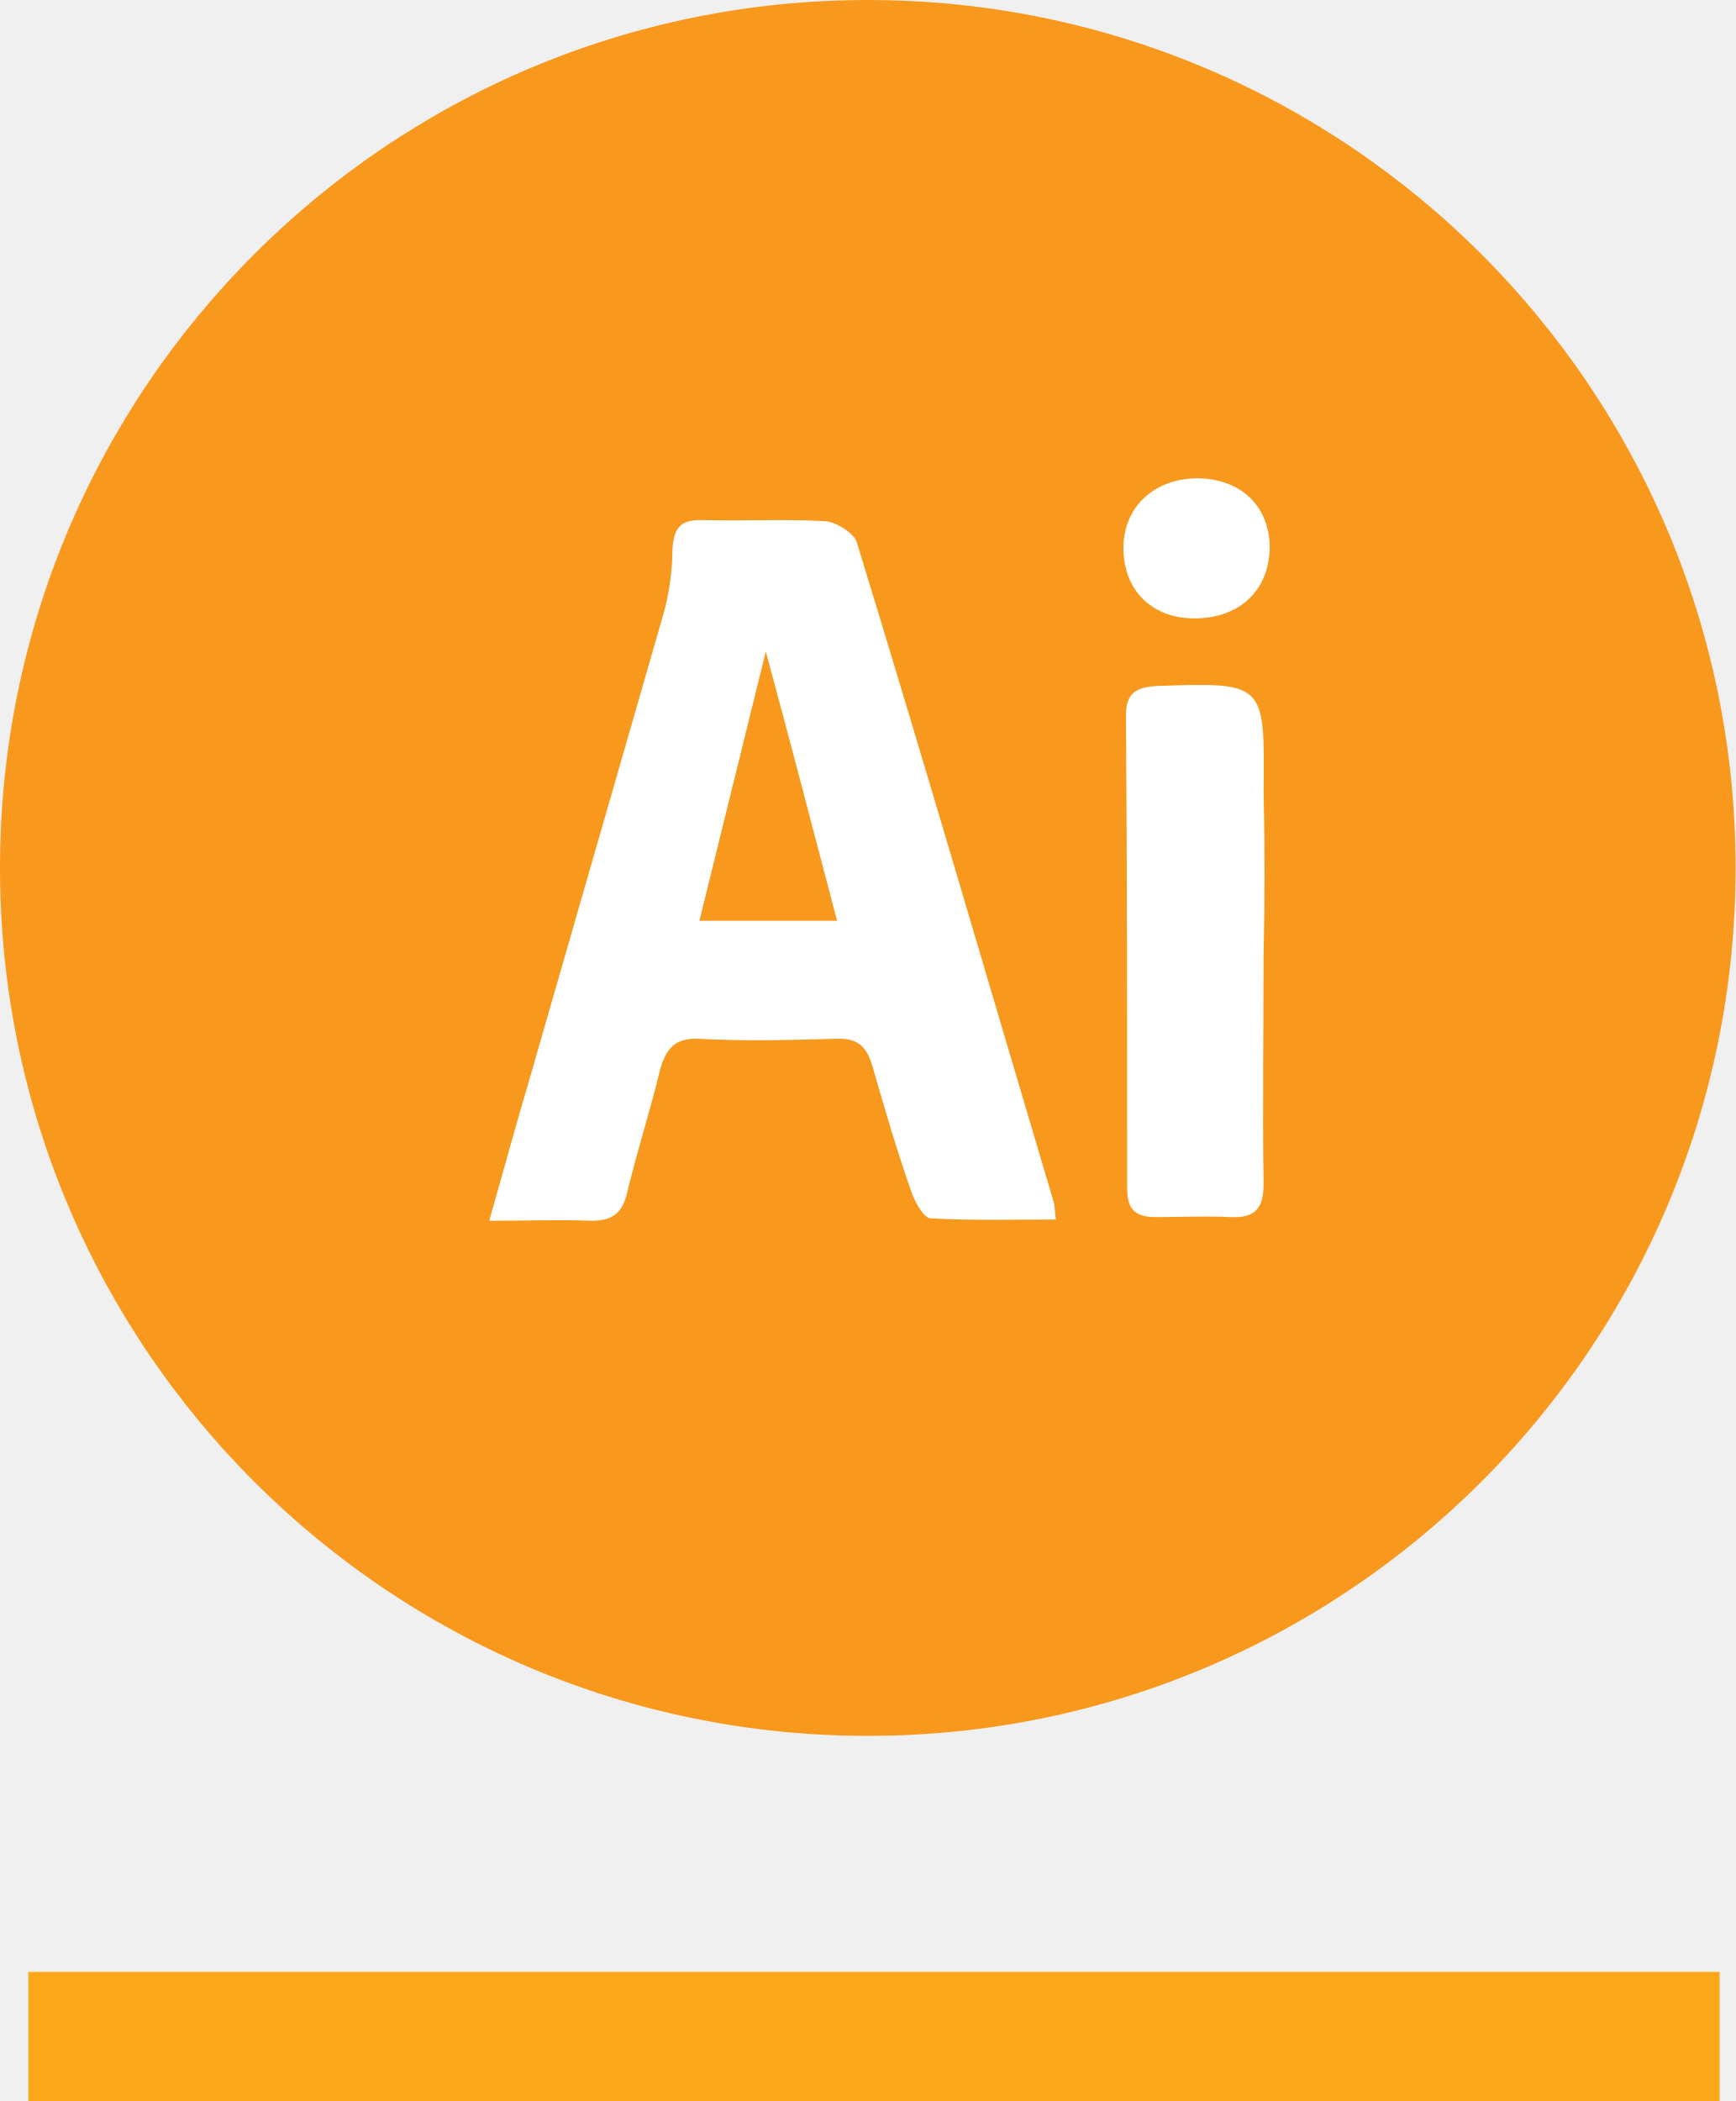
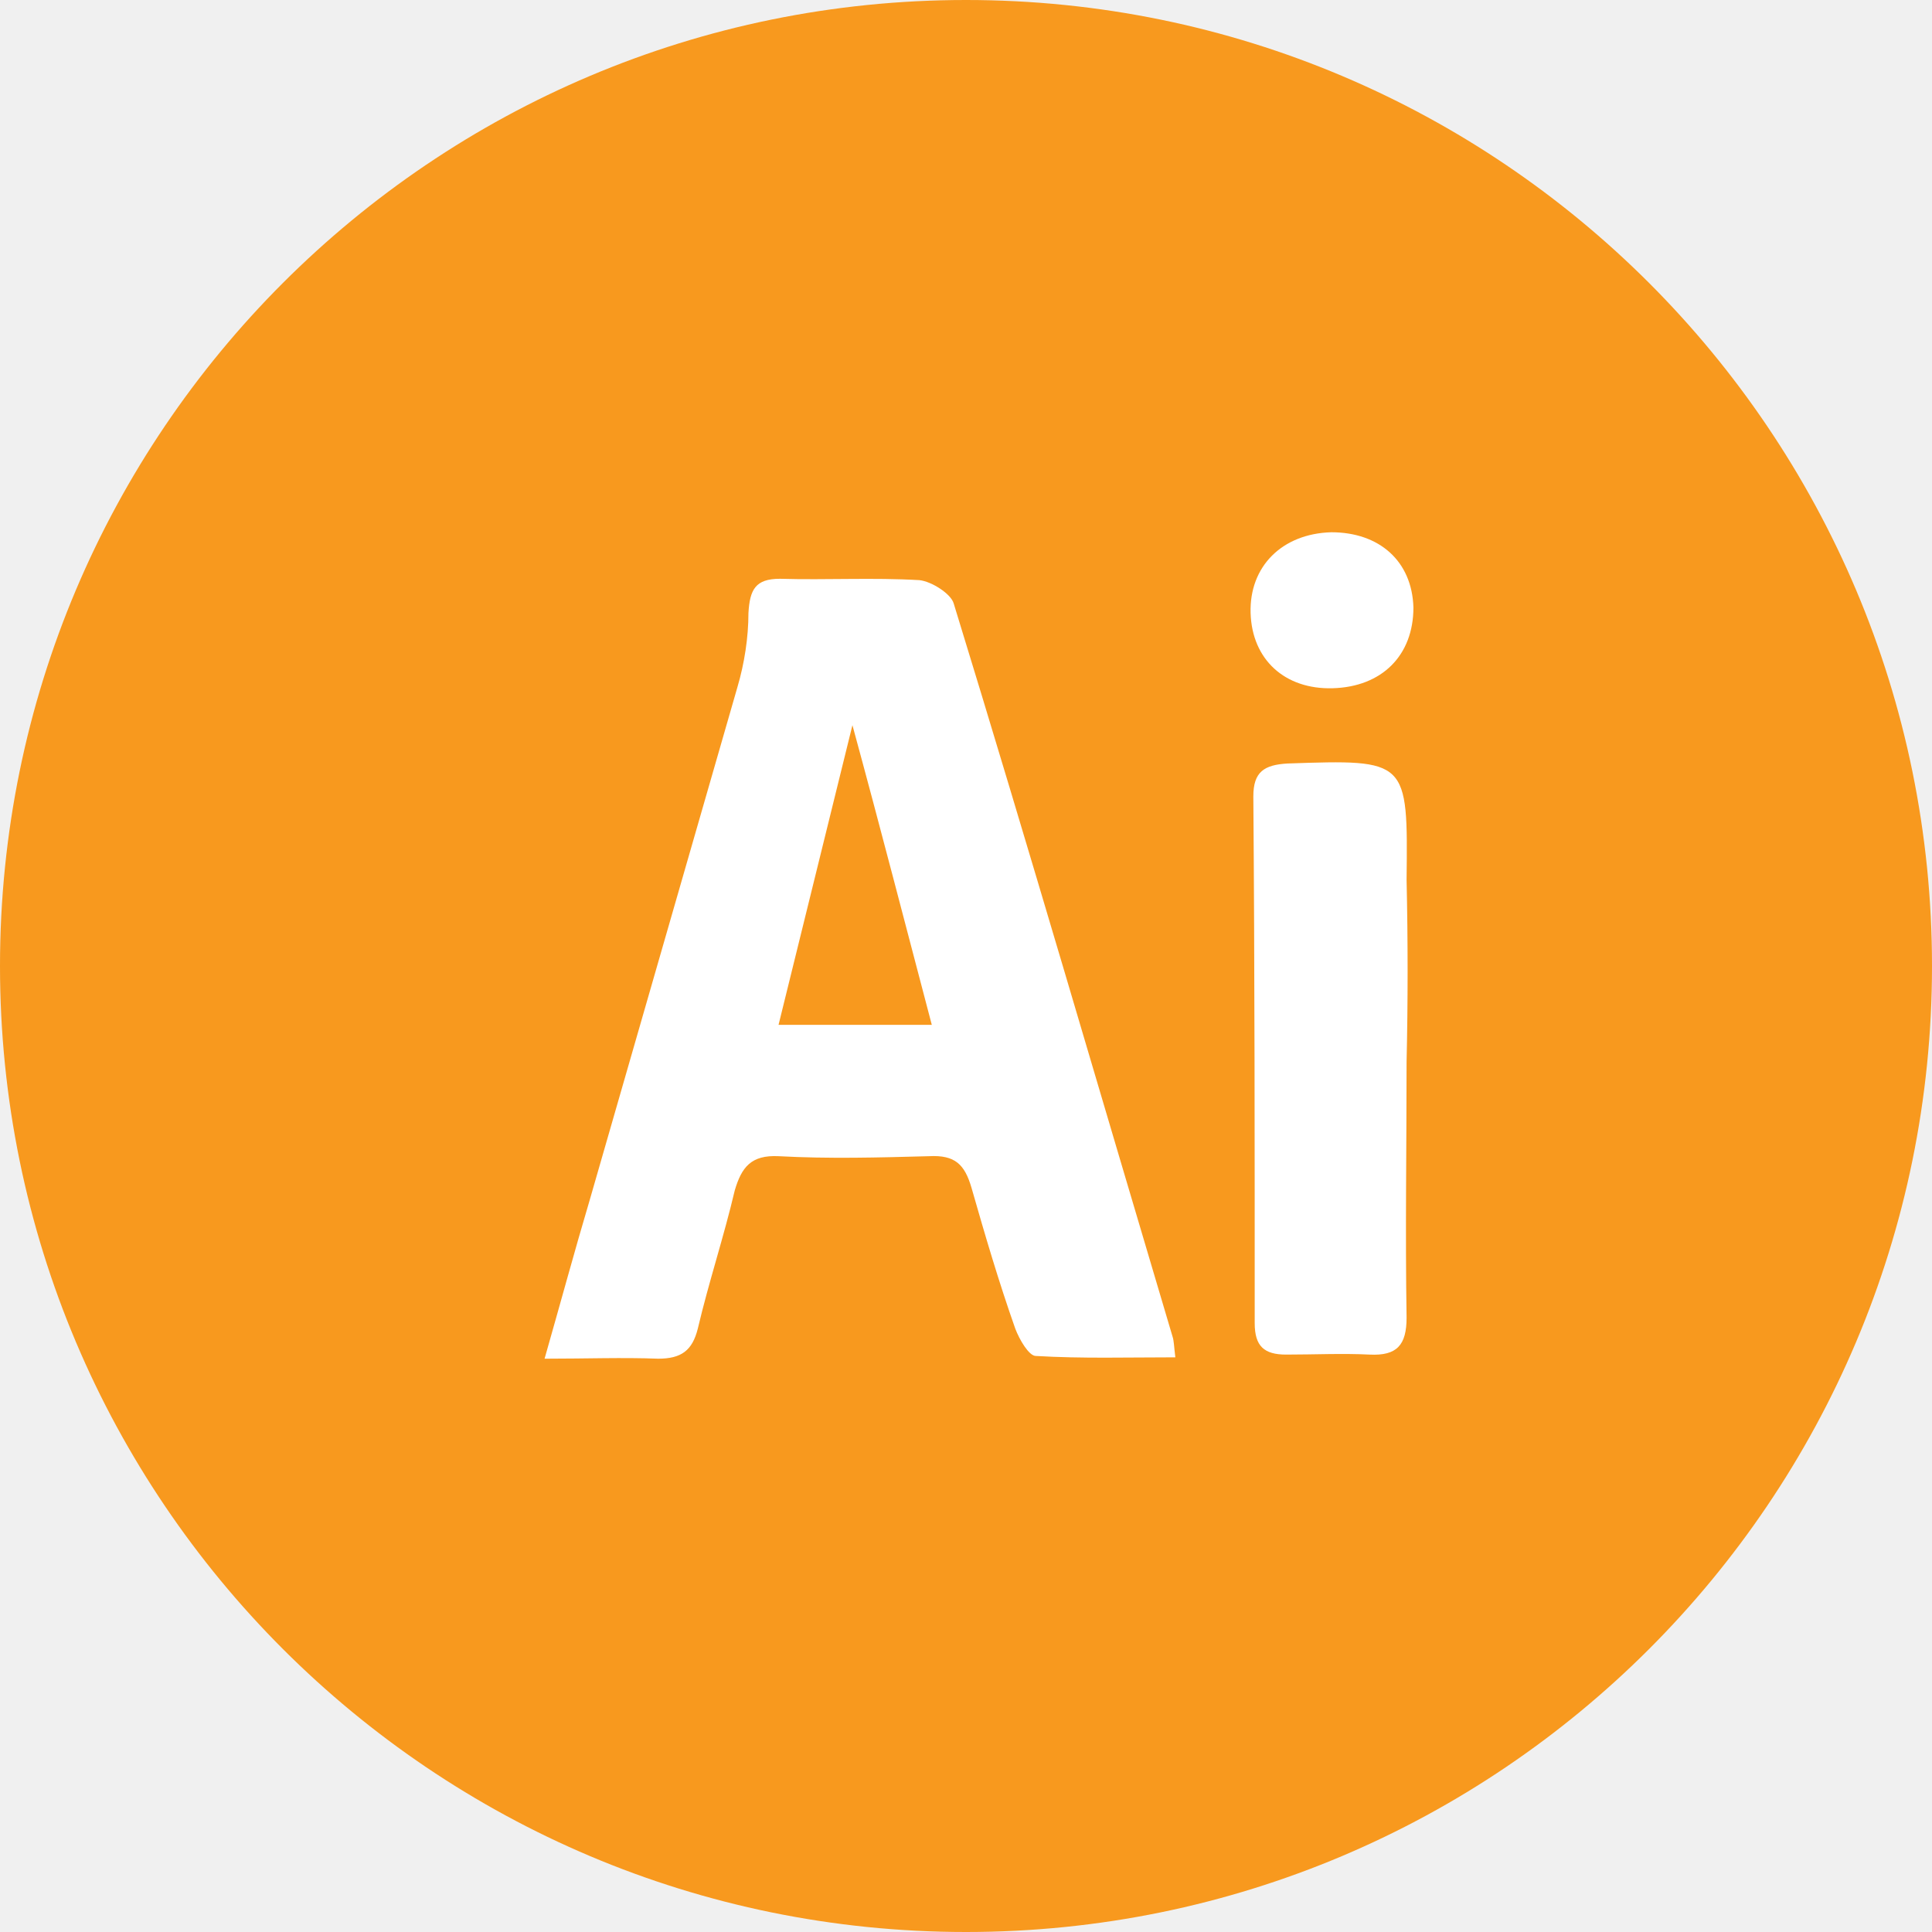
- <svg xmlns="http://www.w3.org/2000/svg" version="1.1" id="Layer_1" x="0px" y="0px" viewBox="0 0 141.2 170.9" style="enable-background:new 0 0 141.2 170.9;" xml:space="preserve">
+ <svg xmlns="http://www.w3.org/2000/svg" version="1.1" id="Layer_1" x="0px" y="0px" viewBox="0 0 141.2 141.2" style="enable-background:new 0 0 141.2 141.2;" xml:space="preserve">
  <style type="text/css">
- 	.st0{fill:#FAA71A;}
- 	.st1{fill:#F8991E;}
- 	.st2{fill:#FFFFFF;}
+ 	.st0{fill:#F8991E;}
+ 	.st1{fill:#FFFFFF;}
</style>
  <g id="XMLID_14_">
-     <rect id="XMLID_23_" x="2.3" y="160.4" class="st0" width="137.6" height="10.5" />
    <g id="XMLID_15_">
-       <circle id="XMLID_22_" class="st1" cx="70.6" cy="70.6" r="70.6" />
+       <circle id="XMLID_22_" class="st0" cx="70.6" cy="70.6" r="70.6" />
      <g id="XMLID_16_">
-         <path id="XMLID_19_" class="st2" d="M85.9,99.2c-3.5,0-6.8,0.1-10.2-0.1c-0.5,0-1.2-1.2-1.5-2C73,93.7,72,90.3,71,86.8     c-0.5-1.7-1.2-2.4-3.1-2.3c-3.7,0.1-7.3,0.2-11,0c-2-0.1-2.7,0.8-3.2,2.5c-0.8,3.4-1.9,6.7-2.7,10.1c-0.4,1.6-1.2,2.2-2.9,2.2     c-2.6-0.1-5.2,0-8.3,0c1.2-4.2,2.2-7.9,3.3-11.6c3.6-12.5,7.2-25,10.8-37.5c0.5-1.7,0.8-3.6,0.8-5.4c0.1-1.7,0.5-2.5,2.3-2.5     c3.4,0.1,6.8-0.1,10.2,0.1c0.9,0.1,2.3,1,2.5,1.7C75.2,62,80.4,79.9,85.7,97.7C85.8,98,85.8,98.4,85.9,99.2 M68.1,74.9     c-1.9-7.2-3.7-14.2-5.8-21.9c-1.9,7.7-3.6,14.6-5.4,21.9H68.1z" />
-         <path id="XMLID_18_" class="st2" d="M102.8,77.6c0,6.2-0.1,12.5,0,18.7c0,2-0.7,2.8-2.7,2.7c-2-0.1-4,0-6.1,0     c-1.6,0-2.3-0.6-2.3-2.3c0-12.8,0-25.7-0.1-38.5c0-1.8,0.8-2.3,2.5-2.4c8.8-0.3,8.8-0.3,8.7,8.5     C102.9,68.8,102.9,73.2,102.8,77.6L102.8,77.6z" />
-         <path id="XMLID_17_" class="st2" d="M97.4,50.3c-3.5,0.1-5.9-2.1-6-5.5c-0.1-3.4,2.3-5.8,5.9-5.9c3.5,0,5.9,2.1,6,5.5     C103.3,47.9,101,50.2,97.4,50.3" />
+         <path id="XMLID_19_" class="st1" d="M85.9,99.2c-3.5,0-6.8,0.1-10.2-0.1c-0.5,0-1.2-1.2-1.5-2C73,93.7,72,90.3,71,86.8     c-0.5-1.7-1.2-2.4-3.1-2.3c-3.7,0.1-7.3,0.2-11,0c-2-0.1-2.7,0.8-3.2,2.5c-0.8,3.4-1.9,6.7-2.7,10.1c-0.4,1.6-1.2,2.2-2.9,2.2     c-2.6-0.1-5.2,0-8.3,0c1.2-4.2,2.2-7.9,3.3-11.6c3.6-12.5,7.2-25,10.8-37.5c0.5-1.7,0.8-3.6,0.8-5.4c0.1-1.7,0.5-2.5,2.3-2.5     c3.4,0.1,6.8-0.1,10.2,0.1c0.9,0.1,2.3,1,2.5,1.7c5.5,17.9,10.7,35.8,16,53.6C85.8,98,85.8,98.4,85.9,99.2 M68.1,74.9     c-1.9-7.2-3.7-14.2-5.8-21.9c-1.9,7.7-3.6,14.6-5.4,21.9H68.1z" />
+         <path id="XMLID_18_" class="st1" d="M102.8,77.6c0,6.2-0.1,12.5,0,18.7c0,2-0.7,2.8-2.7,2.7c-2-0.1-4,0-6.1,0     c-1.6,0-2.3-0.6-2.3-2.3c0-12.8,0-25.7-0.1-38.5c0-1.8,0.8-2.3,2.5-2.4c8.8-0.3,8.8-0.3,8.7,8.5     C102.9,68.8,102.9,73.2,102.8,77.6L102.8,77.6z" />
+         <path id="XMLID_17_" class="st1" d="M97.4,50.3c-3.5,0.1-5.9-2.1-6-5.5s2.3-5.8,5.9-5.9c3.5,0,5.9,2.1,6,5.5     C103.3,47.9,101,50.2,97.4,50.3" />
      </g>
    </g>
  </g>
</svg>
